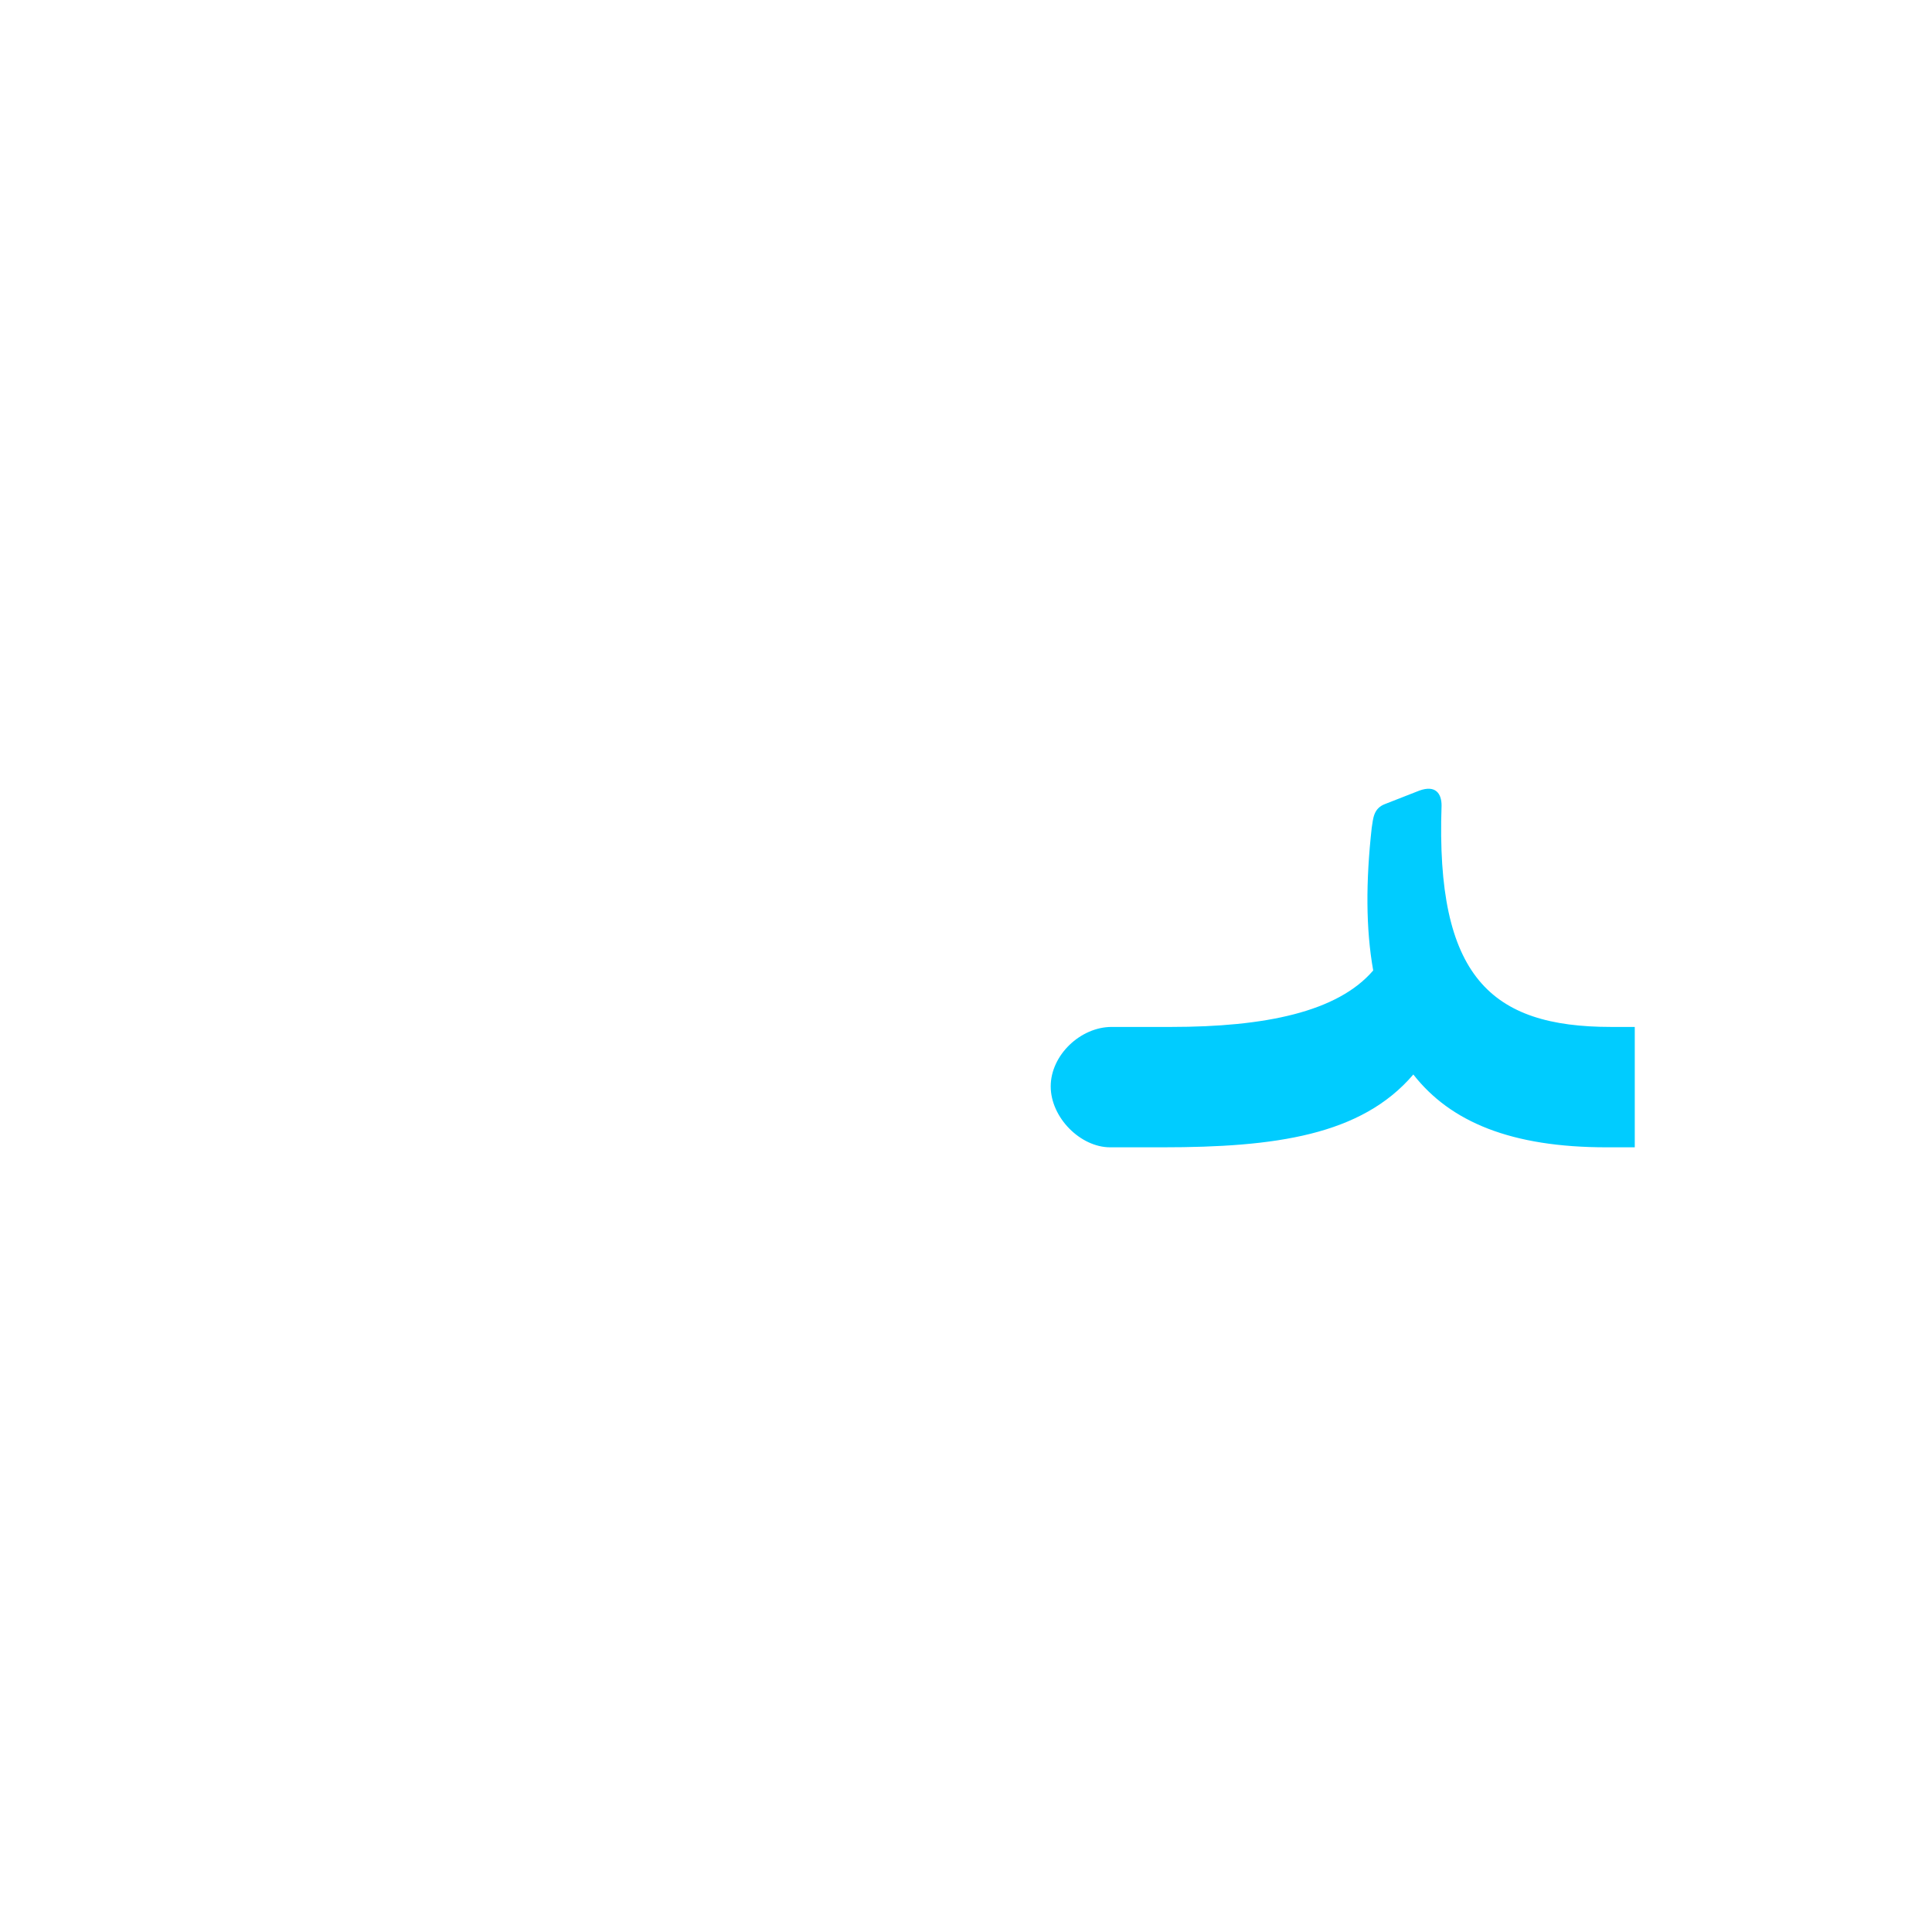
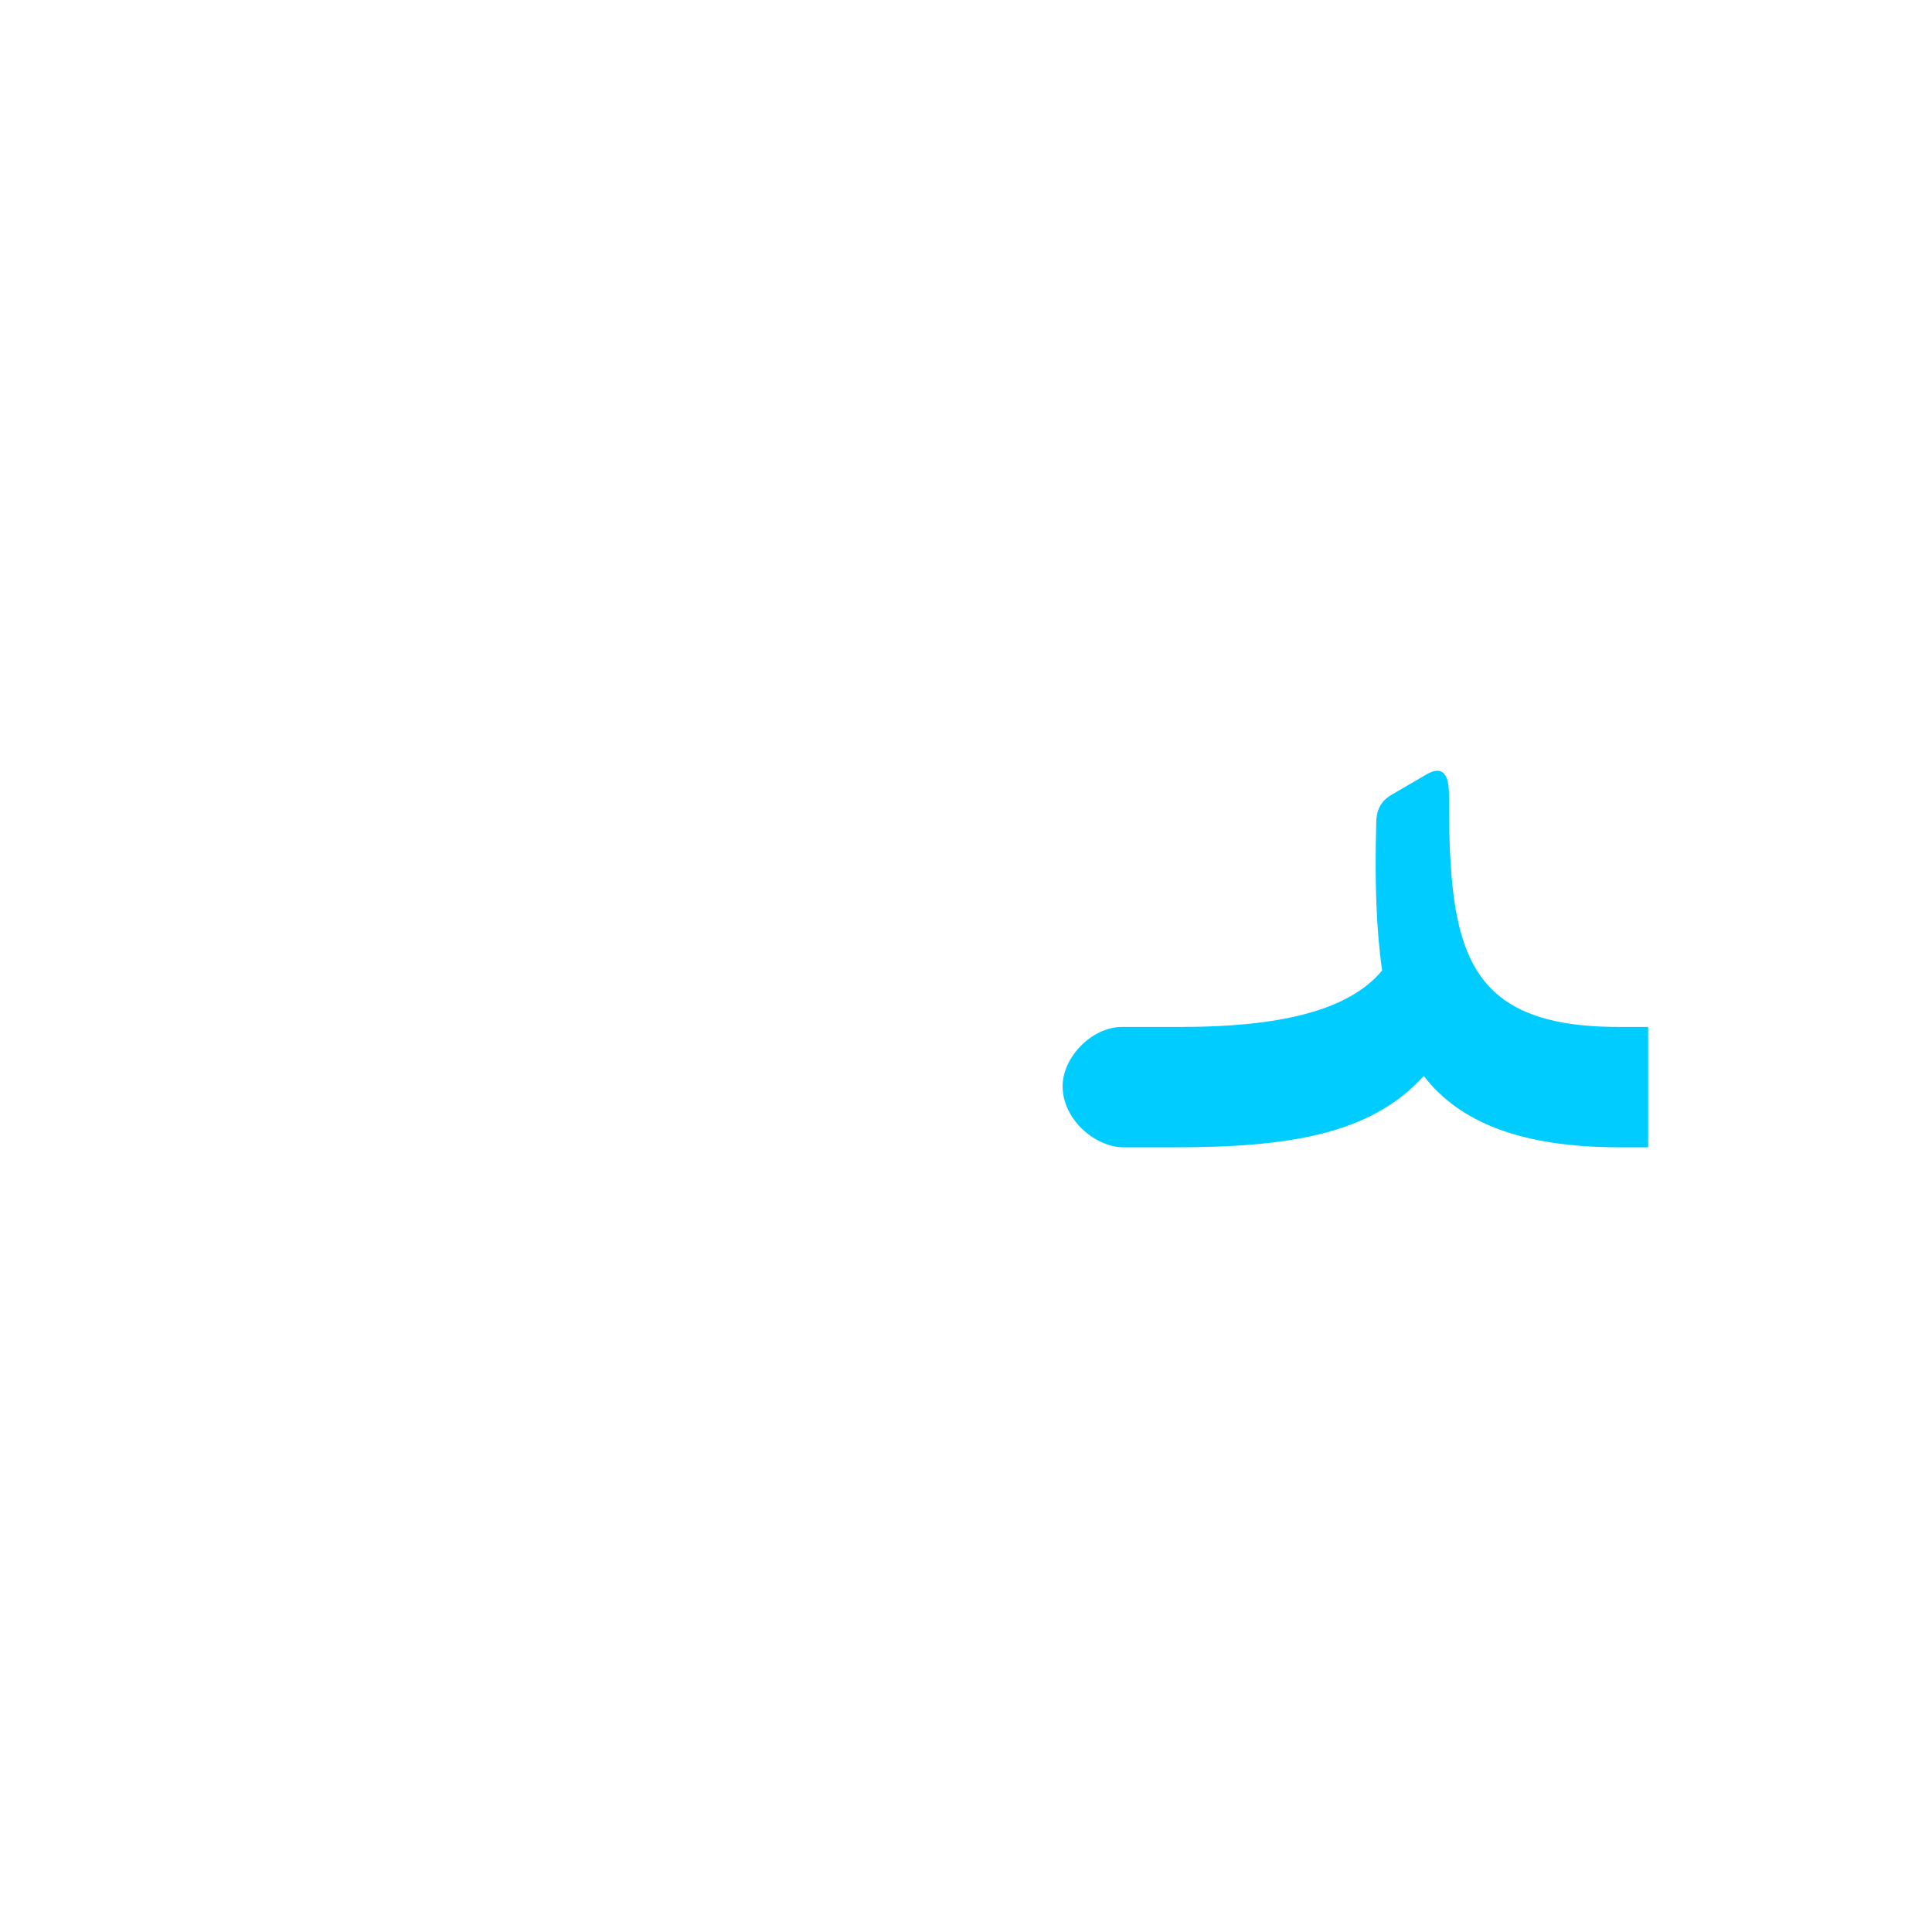
<svg xmlns="http://www.w3.org/2000/svg" xml:space="preserve" width="1300px" height="1300px" version="1.0" style="shape-rendering:geometricPrecision; text-rendering:geometricPrecision; image-rendering:optimizeQuality; fill-rule:evenodd; clip-rule:evenodd" viewBox="0 0 1300 1056">
  <defs>
    <style type="text/css">
   
    .fil8 {fill:none}
    .fil9 {fill:black;fill-opacity:0.502}
+     .fil11 {fill:#00CCFF;fill-opacity:0.502}
    .fil10 {fill:#00CCFF}
-     .fil1 {fill:gray}
+     .fil0 {fill:gray}
    .fil6 {fill:#996633}
    .fil3 {fill:#999966}
-     .fil0 {fill:#99CCCC}
+     .fil1 {fill:#99CCCC}
    .fil4 {fill:#CC9933}
    .fil5 {fill:fuchsia}
    .fil7 {fill:#FF6633}
    .fil2 {fill:#FF9933}
   
  </style>
  </defs>
-   <g id="_100:master" visibility="hidden">
-     <path class="fil0" d="M760 650l21 0 0 -81 -21 0c-20,0 -40,19 -40,40 -1,21 20,41 40,41z" />
-     <path class="fil1" d="M974 504l-14 81c-37,45 -66,65 -180,65l0 -81c102,0 146,-17 194,-65z" />
-   </g>
  <g id="Layer_x0020_1" visibility="hidden">
-     <path class="fil1" d="M993 390l-65 -8 -11 105c-6,57 -10,64 -69,77l20 29c4,9 65,-9 71,-2 12,15 27,28 49,37l0 0c26,14 61,22 116,22l0 -81c-40,0 -72,-8 -99,-16 -29,-7 -26,-29 -24,-50l12 -113z" />
-     <path class="fil1" d="M982 488l-13 81c-10,32 -67,81 -181,81l0 -81c131,0 181,-67 194,-81z" />
-     <path class="fil0" d="M768 650l21 0 0 -81 -21 0c-20,0 -40,19 -40,40 -1,21 20,41 40,41z" />
+     <path class="fil0" d="M993 390l-65 -8 -11 105c-6,57 -10,64 -69,77l20 29c4,9 65,-9 71,-2 12,15 27,28 49,37l0 0c26,14 61,22 116,22l0 -81c-40,0 -72,-8 -99,-16 -29,-7 -26,-29 -24,-50l12 -113z" />
+     <path class="fil0" d="M982 488l-13 81c-10,32 -67,81 -181,81l0 -81c131,0 181,-67 194,-81z" />
+     <path class="fil1" d="M768 650l21 0 0 -81 -21 0c-20,0 -40,19 -40,40 -1,21 20,41 40,41z" />
  </g>
  <g id="Layer_x0020_2" visibility="hidden">
-     <path class="fil0" d="M760 650l21 0 0 -81 -21 0c-20,0 -40,19 -40,40 -1,21 20,41 40,41z" />
-     <path class="fil1" d="M974 504l-14 81c-37,45 -66,65 -180,65l0 -81c102,0 146,-17 194,-65z" />
+     <path class="fil1" d="M760 650l21 0 0 -81 -21 0c-20,0 -40,19 -40,40 -1,21 20,41 40,41z" />
+     <path class="fil0" d="M974 504l-14 81c-37,45 -66,65 -180,65l0 -81c102,0 146,-17 194,-65z" />
    <path class="fil2" d="M975 564l-112 -1c39,-12 55,-32 55,-90l0 -83 57 0 0 82 0 92z" />
-     <path class="fil1" d="M975 520l-7 0 -34 71c12,15 28,28 49,37l0 0c26,14 62,22 117,22l0 -81c-40,0 -73,-8 -99,-16 -21,-5 -26,-18 -26,-33z" />
+     <path class="fil0" d="M975 520l-7 0 -34 71c12,15 28,28 49,37l0 0c26,14 62,22 117,22l0 -81c-40,0 -73,-8 -99,-16 -21,-5 -26,-18 -26,-33z" />
  </g>
  <g id="Layer_x0020_3" visibility="hidden">
-     <path class="fil0" d="M760 650l21 0 0 -81 -21 0c-20,0 -40,19 -40,40 -1,21 20,41 40,41z" />
+     <path class="fil1" d="M760 650l21 0 0 -81 -21 0c-20,0 -40,19 -40,40 -1,21 20,41 40,41z" />
    <path class="fil3" d="M972 520c-1,16 -11,48 -25,69 -34,48 -100,61 -167,61l0 -81c38,0 131,-5 131,-49l7 -97c1,-12 1,-21 16,-25l30 -8c11,-3 17,4 16,16l-8 114z" />
    <path class="fil4" d="M926 585l47 -86c-2,28 -5,52 27,60 22,6 48,10 81,10l0 81c-108,0 -146,-51 -155,-65z" />
  </g>
  <g id="Layer_x0020_4" visibility="hidden">
-     <path class="fil0" d="M760 650l21 0 0 -81 -21 0c-20,0 -40,19 -40,40 -1,21 20,41 40,41z" />
+     <path class="fil1" d="M760 650l21 0 0 -81 -21 0c-20,0 -40,19 -40,40 -1,21 20,41 40,41z" />
    <path class="fil5" d="M955 375l-29 7c-15,4 -16,13 -16,24l0 114c0,24 -30,36 -49,43l33 56c4,-10 81,-34 81,-99l0 -130c0,-14 -8,-18 -20,-15z" />
    <path class="fil6" d="M975 520l-7 0 -34 71c37,47 111,59 166,59l0 -81c-22,0 -68,-6 -98,-15 -17,-5 -27,-18 -27,-34z" />
-     <path class="fil1" d="M975 518c-14,98 -90,132 -195,132l0 -81c83,0 128,-22 173,-60l22 9z" />
+     <path class="fil0" d="M975 518c-14,98 -90,132 -195,132l0 -81c83,0 128,-22 173,-60l22 9z" />
  </g>
  <g id="Layer_x0020_5" visibility="hidden">
-     <path class="fil0" d="M780 650l0 -81c-21,0 -41,19 -41,40 0,21 20,41 41,41z" />
+     <path class="fil1" d="M780 650l0 -81c-21,0 -41,19 -41,40 0,21 20,41 41,41z" />
    <path class="fil5" d="M955 383l-29 7c-15,4 -16,13 -16,24l0 105c0,17 -3,28 -51,41l40 68c56,-27 76,-73 76,-107l0 -123c0,-14 -8,-18 -20,-15z" />
-     <path class="fil1" d="M973 518c-4,98 -89,132 -195,132l0 -81c83,0 128,-22 174,-60l21 9z" />
-     <path class="fil1" d="M910 518c4,98 90,132 195,132l0 -81c-83,0 -128,-22 -173,-60l-22 9z" />
+     <path class="fil0" d="M973 518c-4,98 -89,132 -195,132l0 -81c83,0 128,-22 174,-60l21 9z" />
+     <path class="fil0" d="M910 518c4,98 90,132 195,132l0 -81c-83,0 -128,-22 -173,-60l-22 9z" />
  </g>
  <g id="Layer_x0020_6" visibility="hidden">
    <path class="fil7" d="M970 537l-59 0c-43,27 -83,32 -147,32l0 81 19 0c81,0 131,-21 160,-56 28,35 78,56 159,56l19 0 0 -81c-64,0 -107,-5 -151,-32z" />
    <path class="fil5" d="M955 383l-28 7c-16,4 -16,13 -16,24l0 86c0,27 -16,50 -52,60l166 0c-26,-7 -50,-21 -50,-38l0 -124c0,-14 -8,-18 -20,-15z" />
-     <path class="fil0" d="M764 650l0 -81c-20,0 -40,19 -40,40 -1,21 20,41 40,41z" />
+     <path class="fil1" d="M764 650l0 -81c-20,0 -40,19 -40,40 -1,21 20,41 40,41z" />
  </g>
  <g id="Layer_x0020_7" visibility="hidden">
-     <path class="fil0" d="M748 650l0 -81c-20,0 -40,19 -41,40 0,21 21,41 41,41z" />
+     <path class="fil1" d="M748 650l0 -81c-20,0 -40,19 -41,40 0,21 21,41 41,41z" />
    <path class="fil8" d="M1098 650c-88,0 -135,-24 -159,-56 -29,33 -87,56 -177,56l-16 0 1 -81 16 0c76,0 147,0 158,-102l5 -42c1,-12 3,-20 19,-23l21 -3c12,-1 19,4 18,18l-9 95c-4,50 89,57 124,57" />
    <path class="fil9" d="M1099 569l-1 81c-88,0 -136,-27 -160,-58 -29,33 -86,58 -160,58l-32 0 1 -81 16 0c96,0 150,-32 156,-90l7 -71c1,-11 3,-20 19,-22l21 -3c12,-2 19,4 18,18l-9 111c-4,50 89,57 124,57z" />
  </g>
+   <g id="Layer_x0020_9" visibility="hidden">
+     <path class="fil10" d="M748 650l0 -81c-21,0 -41,19 -41,40 0,21 20,41 41,41z" />
+     <path class="fil11" d="M937 502l38 58c-29,76 -96,90 -193,90l-35 0 1 -81 40 0c81,0 140,-17 149,-67z" />
+     <path class="fil11" d="M1081 650l19 0 0 -81 -16 0c-81,0 -113,-34 -109,-149 1,-8 -3,-13 -14,-10l-29 9c-8,3 -8,10 -9,16 -13,134 20,215 158,215z" />
+   </g>
  <g id="Layer_x0020_8" visibility="hidden">
-     <path class="fil0" d="M748 650l0 -81c-21,0 -41,19 -41,40 0,21 20,41 41,41z" />
-     <path class="fil9" d="M963 512c-18,119 -92,138 -205,138l-11 0 1 -81 15 0c82,0 140,-17 150,-67l16 -85c1,-8 5,-12 14,-15l23 -7c12,-3 14,5 13,11l-16 106z" />
-     <path class="fil9" d="M945 505l-39 46c19,57 55,99 142,99l41 0 0 -81 -37 0c-56,0 -91,-16 -107,-64z" />
+     <path class="fil9" d="M934 517l-28 34c19,57 55,99 142,99l41 0 0 -81 -37 0c-70,0 -106,-22 -118,-52z" />
+     <path class="fil9" d="M954 544c-13,83 -82,106 -156,106l-67 0 0 -81 65 0c74,0 99,-19 110,-75l12 -67c1,-8 3,-11 12,-13l32 -7c12,-3 14,4 13,11l-21 126z" />
  </g>
-   <g id="Layer_x0020_9">
-     <path class="fil10" d="M748 569l0 0 0 0 40 0c63,0 112,-10 136,-38 -5,-28 -5,-60 -1,-96 1,-6 1,-13 9,-16l23 -9c11,-4 15,2 15,10 -4,115 33,149 114,149l16 0 0 81 -19 0c-64,0 -105,-17 -130,-49 -35,41 -93,49 -169,49l-34 0 -1 0 0 0c-20,0 -40,-20 -40,-41 0,-21 20,-40 41,-40z" />
+   <g id="Layer_x0020_10">
+     <path class="fil10" d="M755 569l0 0 1 0 39 0c63,0 112,-10 135,-38 -4,-28 -5,-60 -4,-97 0,-6 0,-15 10,-21l24 -14c14,-8 15,6 15,15 0,102 10,155 114,155l20 0 0 81 -19 0c-67,0 -108,-17 -132,-48 -36,40 -93,48 -168,48 -12,0 -24,0 -35,0l0 0c-20,-1 -40,-20 -40,-41 0,-20 20,-40 40,-40z" />
  </g>
</svg>
